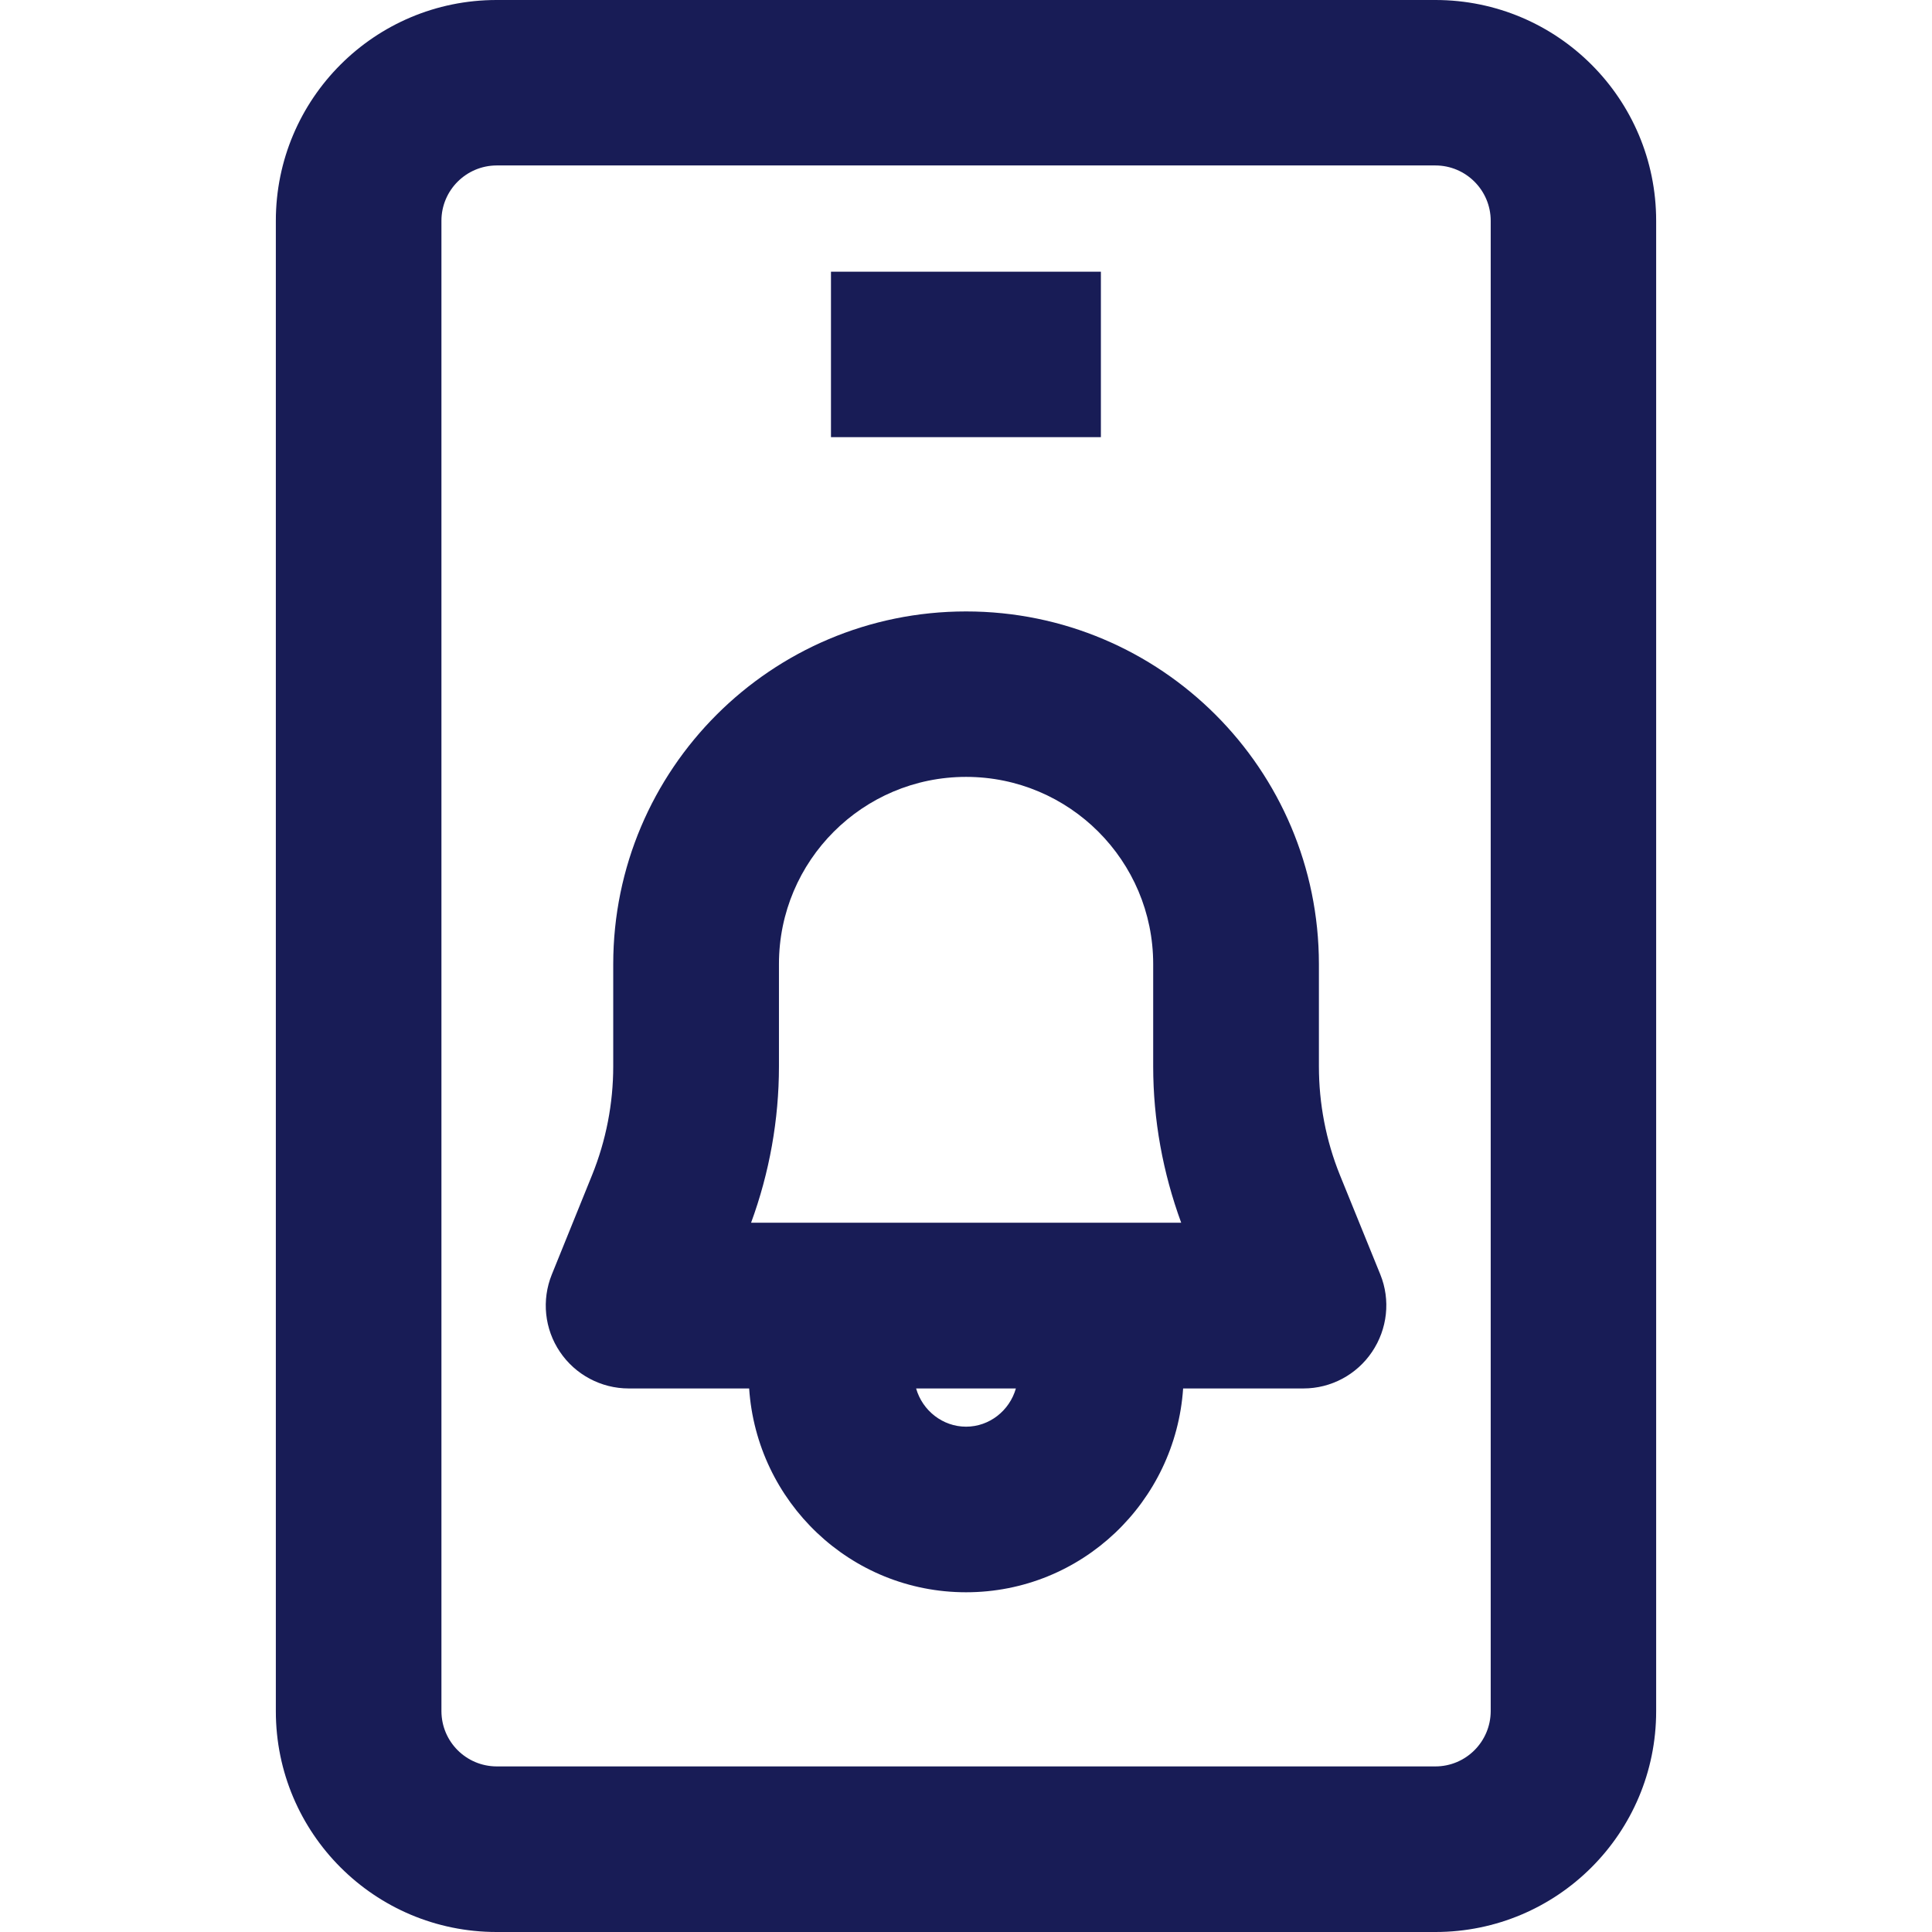
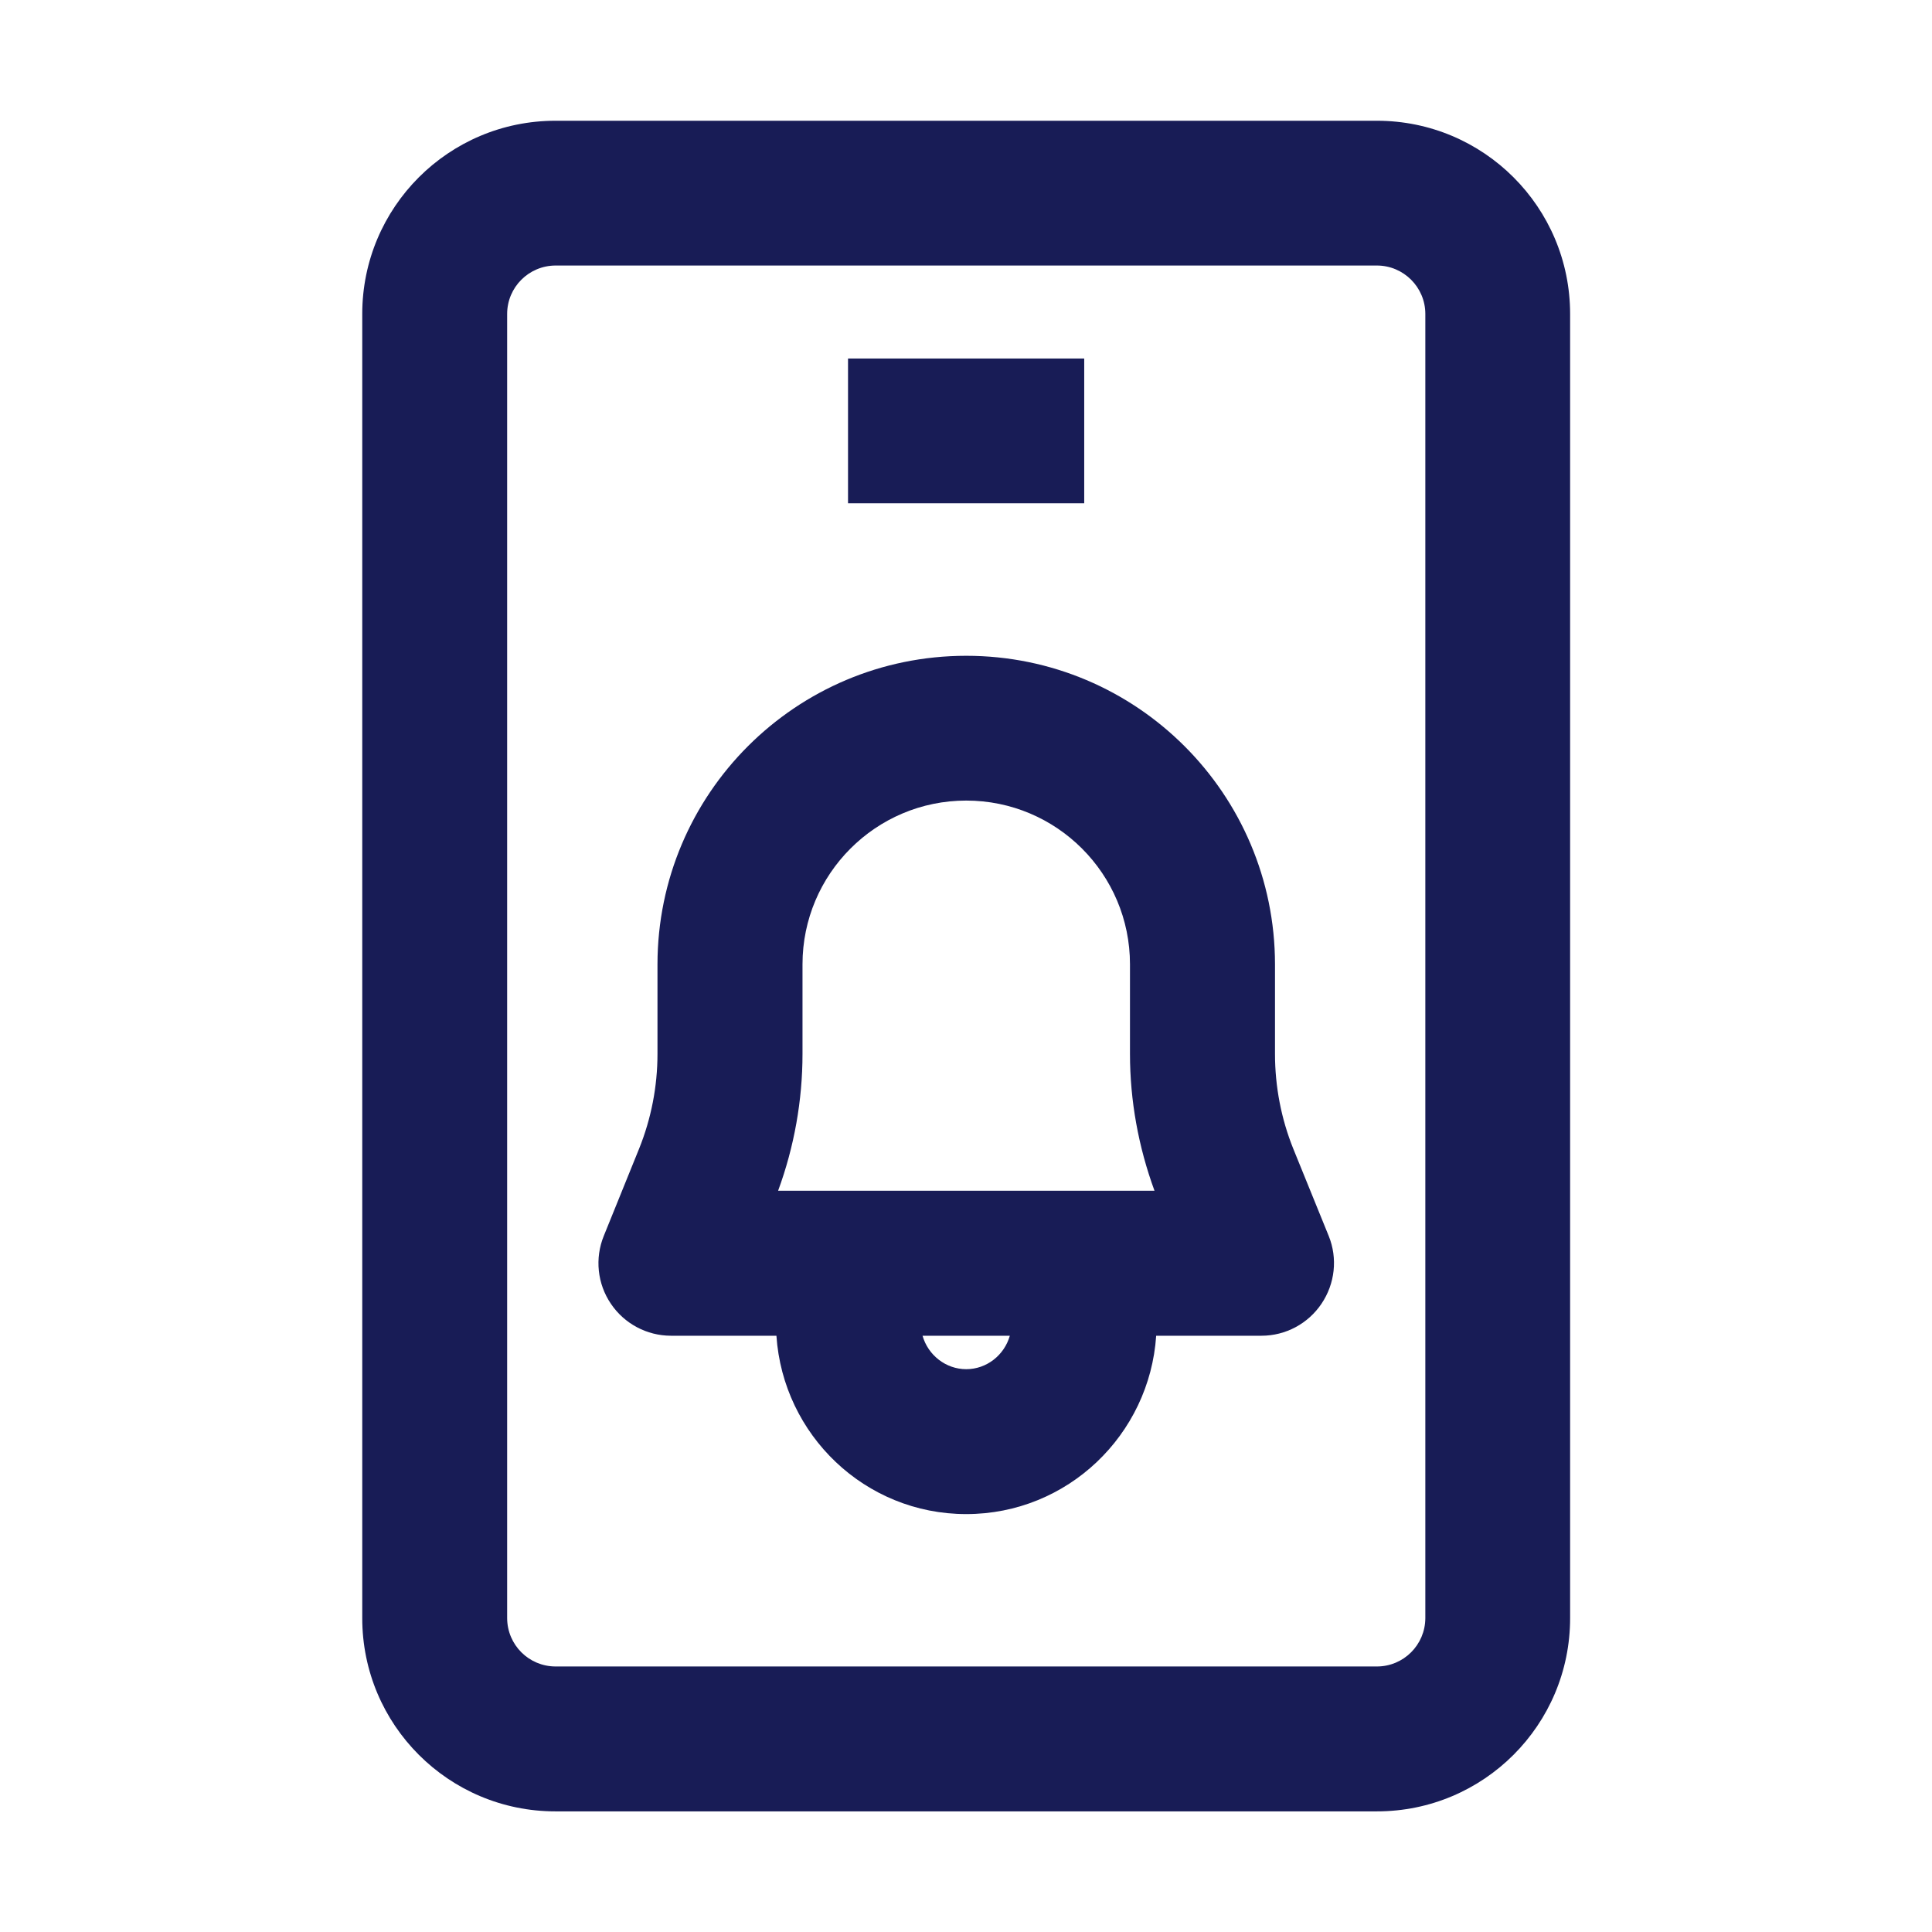
- <svg xmlns="http://www.w3.org/2000/svg" width="16" height="16" viewBox="0 0 10.003 14.001" fill="none">
-   <path fill-rule="evenodd" clip-rule="evenodd" d="M5.002 4.431C6.414 4.431 7.558 5.575 7.559 6.986V7.728C7.559 7.997 7.61 8.265 7.711 8.515L8.004 9.236C8.079 9.421 8.056 9.631 7.944 9.797C7.833 9.962 7.647 10.062 7.447 10.062H6.575C6.52 10.883 5.841 11.539 5.002 11.539C4.163 11.539 3.485 10.883 3.43 10.062H2.557C2.357 10.062 2.17 9.962 2.059 9.797C1.947 9.632 1.925 9.421 2 9.236L2.292 8.515C2.393 8.265 2.445 7.997 2.445 7.728V6.986C2.446 5.575 3.59 4.431 5.002 4.431ZM4.64 10.062C4.686 10.223 4.833 10.339 5.002 10.339C5.171 10.339 5.317 10.223 5.363 10.062H4.64ZM5.002 5.63C4.253 5.63 3.646 6.238 3.646 6.986V7.728C3.646 8.114 3.577 8.499 3.444 8.861H6.561C6.428 8.498 6.358 8.115 6.358 7.728V6.986C6.358 6.238 5.751 5.63 5.002 5.63Z" fill="#181C56" />
-   <path d="M5.979 3.168H4.023V1.969H5.979V3.168Z" fill="#181C56" />
-   <path fill-rule="evenodd" clip-rule="evenodd" d="M8.403 0C9.287 4.539e-07 10.003 0.716 10.003 1.6V12.401C10.003 13.285 9.287 14.001 8.403 14.001H1.6C0.716 14.001 0 13.285 0 12.401V1.6C3.83605e-08 0.716 0.716 0 1.6 0H8.403ZM1.6 1.199C1.379 1.2 1.2 1.379 1.2 1.6V12.401C1.201 12.622 1.379 12.8 1.6 12.801H8.403C8.624 12.801 8.803 12.622 8.804 12.401V1.6C8.804 1.379 8.624 1.199 8.403 1.199H1.6Z" fill="#181C56" />
+ <svg xmlns="http://www.w3.org/2000/svg" width="16" height="16" viewBox="0 0 16 16" fill="none">
+   <path fill-rule="evenodd" clip-rule="evenodd" d="M8.002 5.431C9.414 5.431 10.558 6.575 10.559 7.986V8.728C10.559 8.997 10.61 9.265 10.711 9.515L11.004 10.236C11.079 10.421 11.056 10.631 10.944 10.797C10.833 10.962 10.647 11.062 10.447 11.062H9.575C9.52 11.883 8.841 12.539 8.002 12.539C7.163 12.539 6.485 11.883 6.43 11.062H5.557C5.357 11.062 5.17 10.962 5.059 10.797C4.947 10.632 4.925 10.421 5 10.236L5.292 9.515C5.393 9.265 5.445 8.997 5.445 8.728V7.986C5.446 6.575 6.59 5.431 8.002 5.431ZM7.64 11.062C7.686 11.223 7.833 11.339 8.002 11.339C8.171 11.339 8.317 11.223 8.363 11.062H7.64ZM8.002 6.63C7.253 6.63 6.646 7.238 6.646 7.986V8.728C6.646 9.114 6.577 9.499 6.444 9.861H9.561C9.428 9.498 9.358 9.115 9.358 8.728V7.986C9.358 7.238 8.751 6.63 8.002 6.63Z" fill="#181C56" />
+   <path d="M8.979 4.168H7.023V2.969H8.979V4.168Z" fill="#181C56" />
+   <path fill-rule="evenodd" clip-rule="evenodd" d="M11.403 1C12.287 1 13.003 1.716 13.003 2.6V13.401C13.003 14.285 12.287 15.001 11.403 15.001H4.6C3.716 15.001 3 14.285 3 13.401V2.6C3 1.716 3.716 1 4.6 1H11.403ZM4.6 2.199C4.379 2.2 4.2 2.379 4.2 2.6V13.401C4.201 13.622 4.379 13.8 4.6 13.801H11.403C11.624 13.801 11.803 13.622 11.804 13.401V2.6C11.804 2.379 11.624 2.199 11.403 2.199H4.6Z" fill="#181C56" />
</svg>
